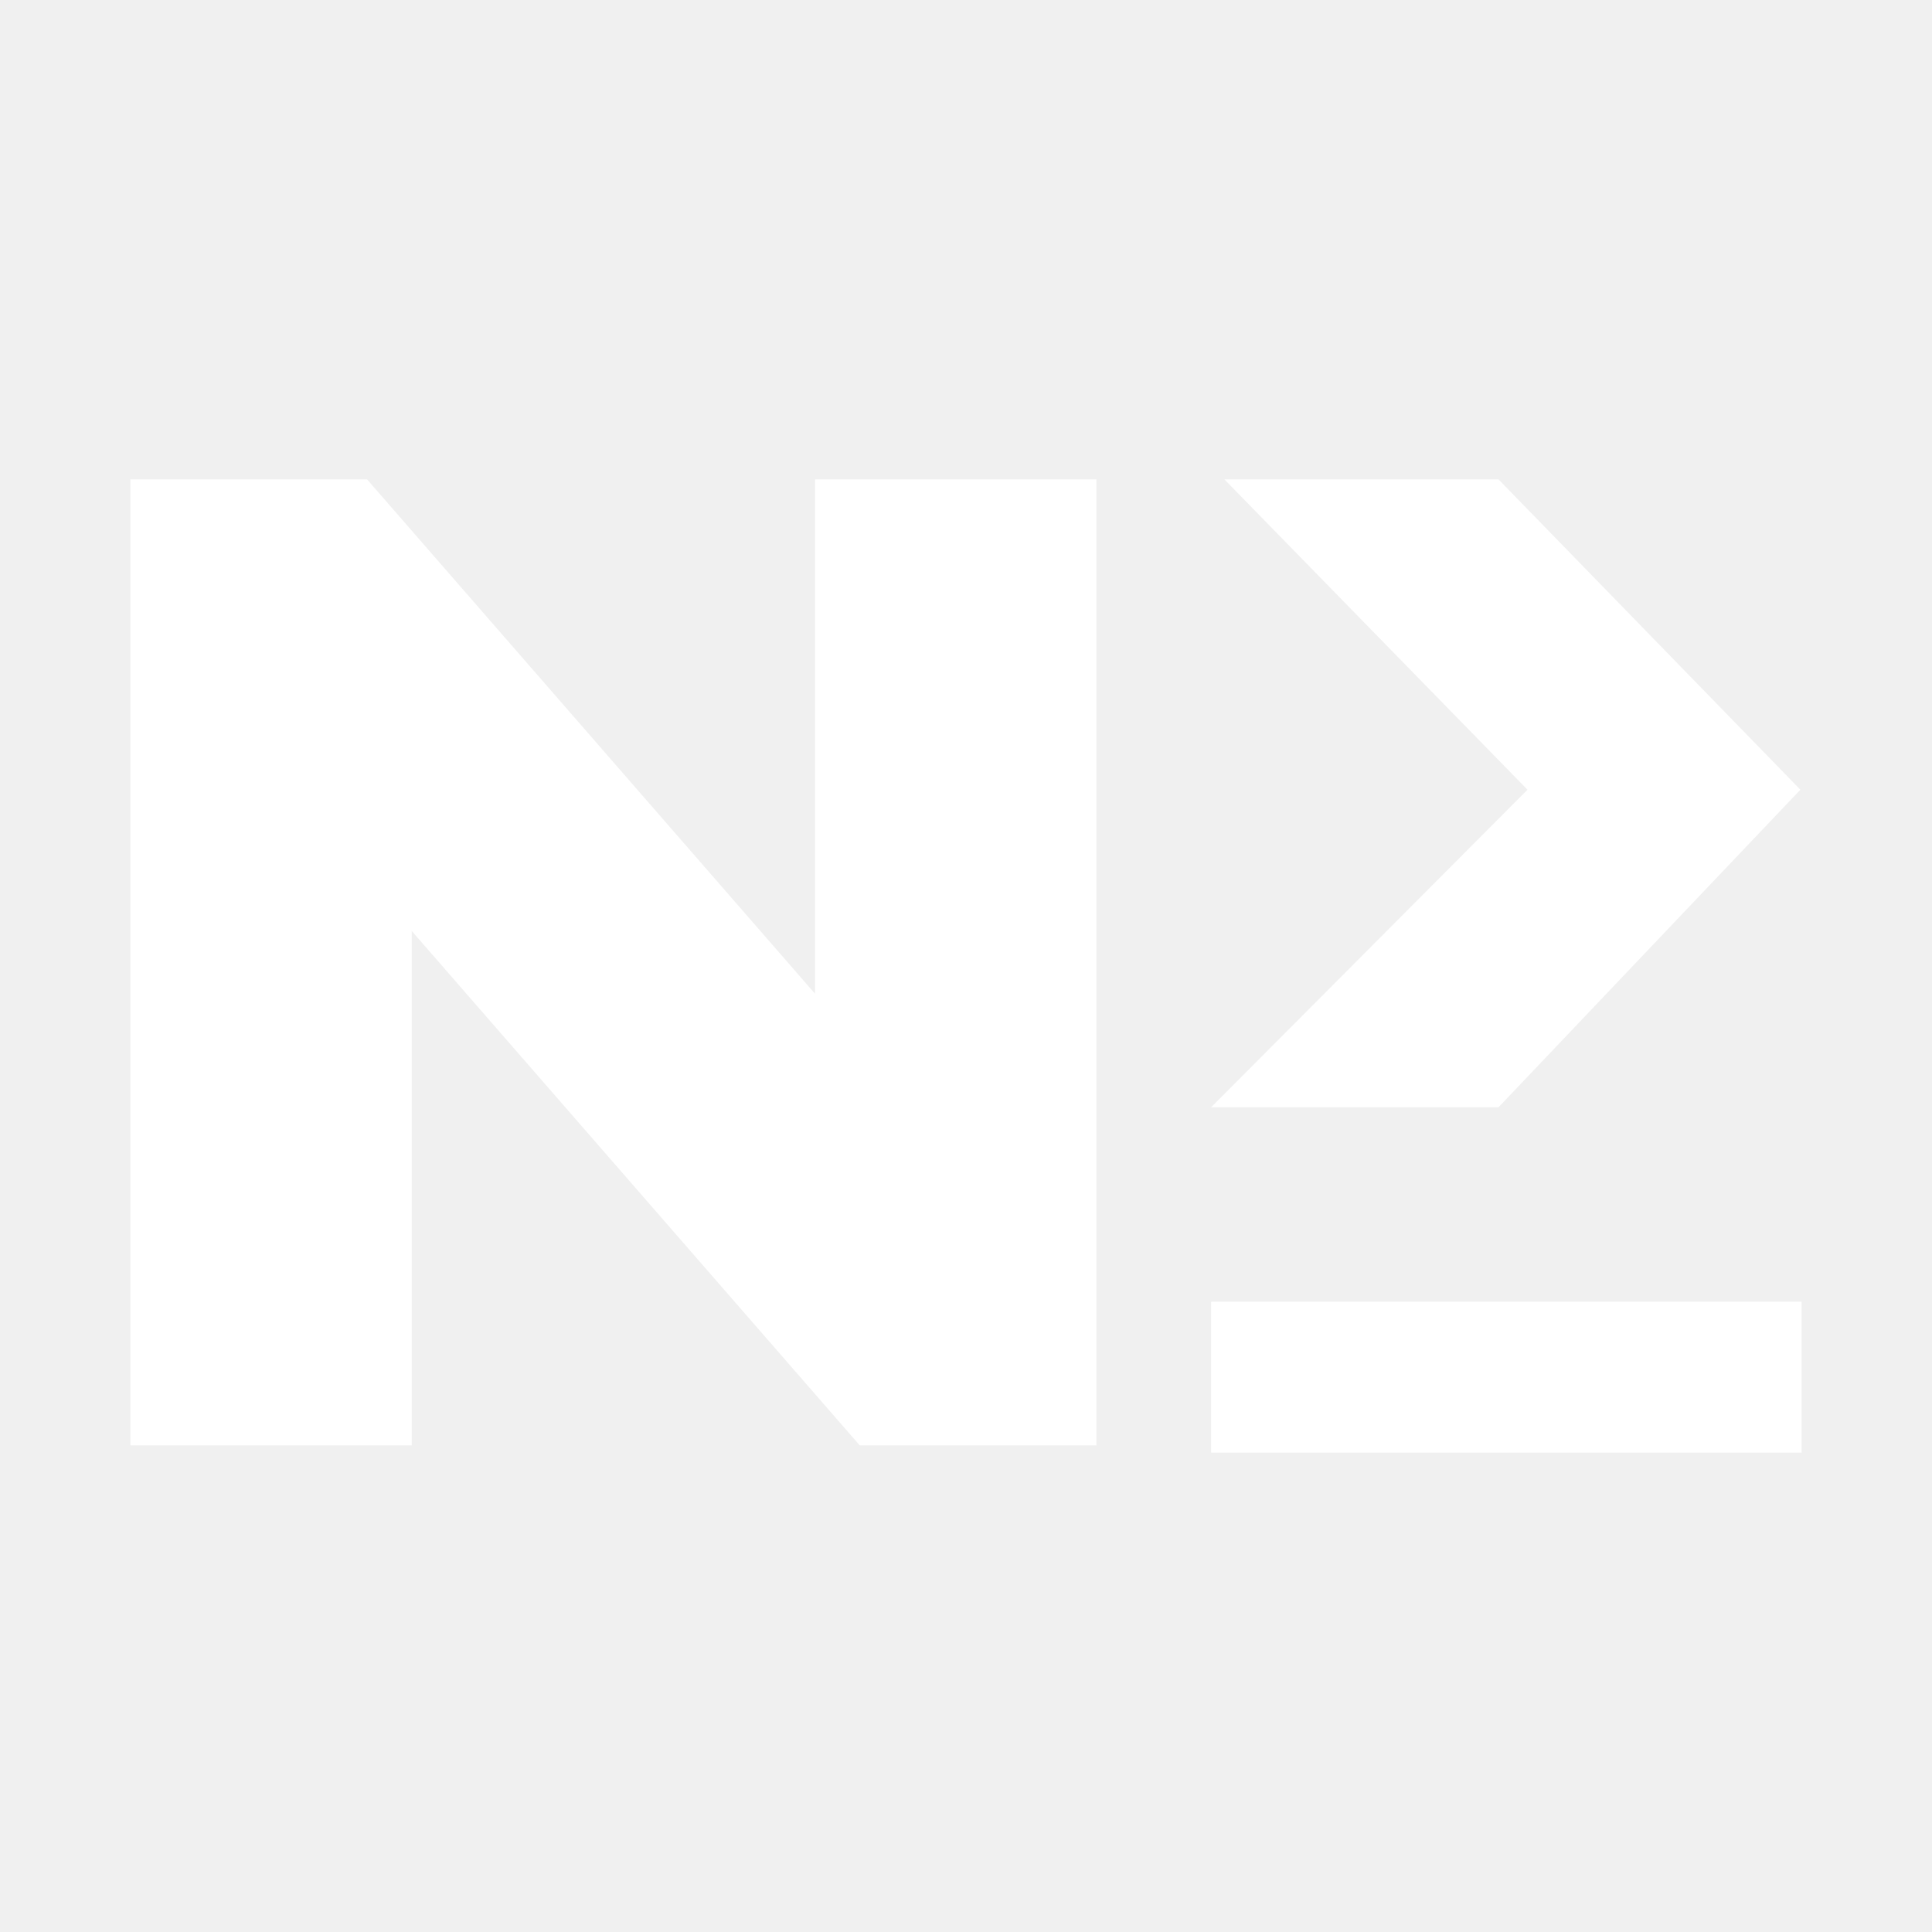
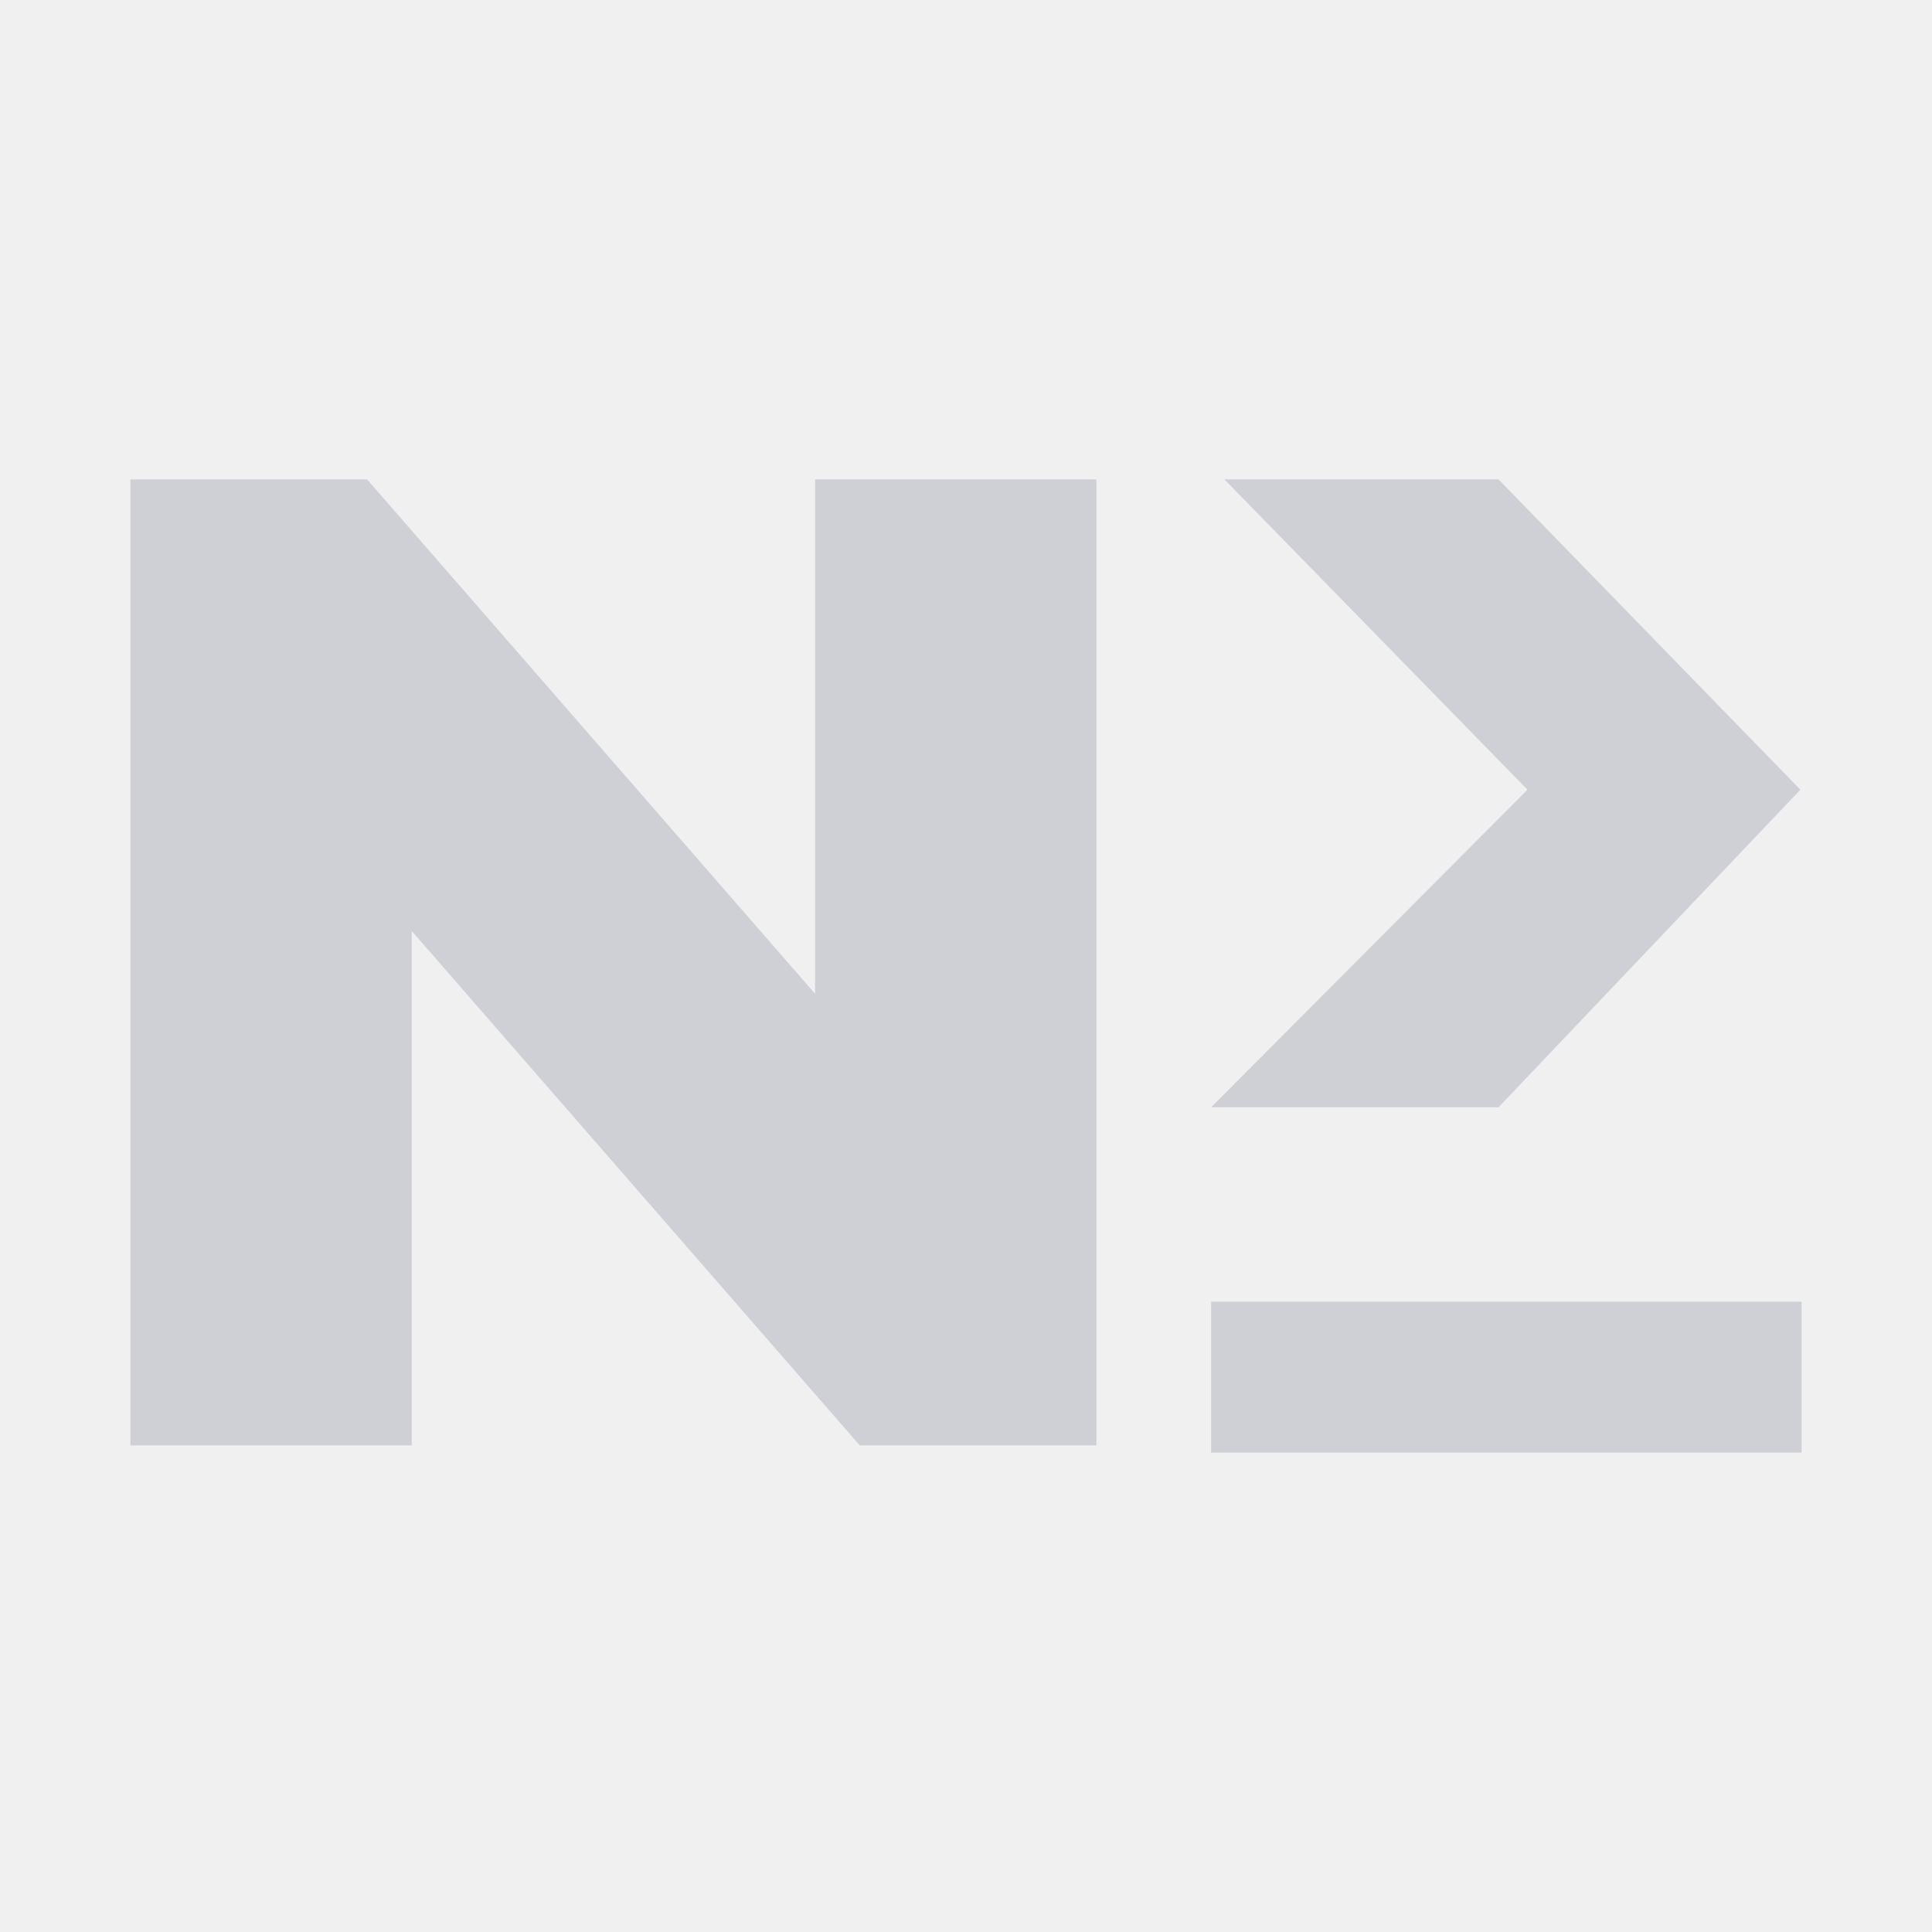
- <svg xmlns="http://www.w3.org/2000/svg" xml:space="preserve" stroke-miterlimit="10" style="fill-rule:nonzero;clip-rule:evenodd;stroke-linecap:round;stroke-linejoin:round" viewBox="0 0 16 16">
-   <path fill="#fff" fill-rule="evenodd" d="M7.12 11.97h1.96v-8H6.75v4.26L3.04 3.97H1.08v8h2.33V7.71l3.71 4.26Zm2.91-2.8h2.38l2.5-2.63-2.5-2.57h-2.27l2.51 2.57-2.62 2.63Zm0 1.61h4.89v1.25h-4.89v-1.25Z" />
+ <svg xmlns="http://www.w3.org/2000/svg" stroke-miterlimit="10" style="fill-rule:nonzero;clip-rule:evenodd;stroke-linecap:round;stroke-linejoin:round" viewBox="0 0 16 16" xml:space="preserve">
+   <path d="M7.12 11.97h1.96v-8H6.75v4.26L3.04 3.97H1.08v8h2.33V7.71l3.71 4.26Zm2.91-2.8h2.38l2.5-2.63-2.5-2.57h-2.27l2.51 2.57-2.62 2.63Zm0 1.61h4.89v1.25h-4.89v-1.25Z" fill="#CED0D6" fill-rule="evenodd" />
</svg>
